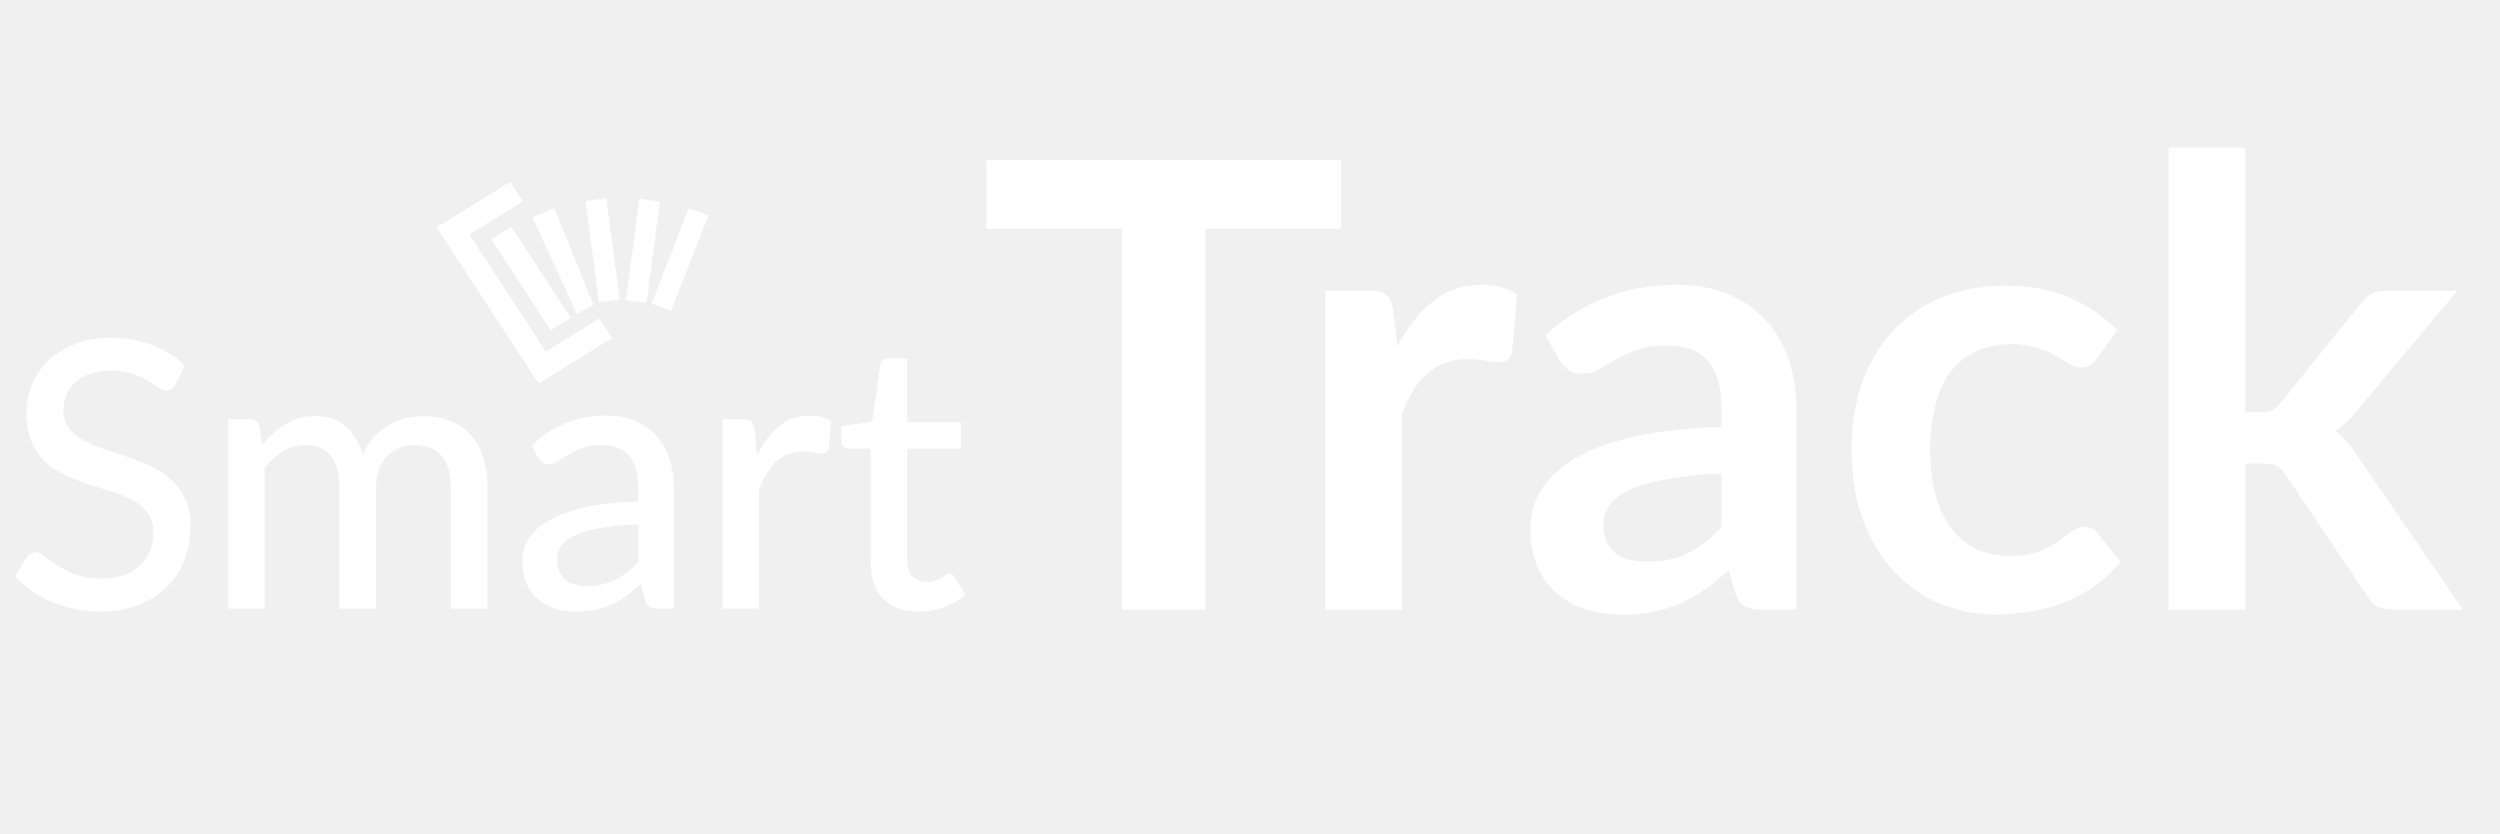
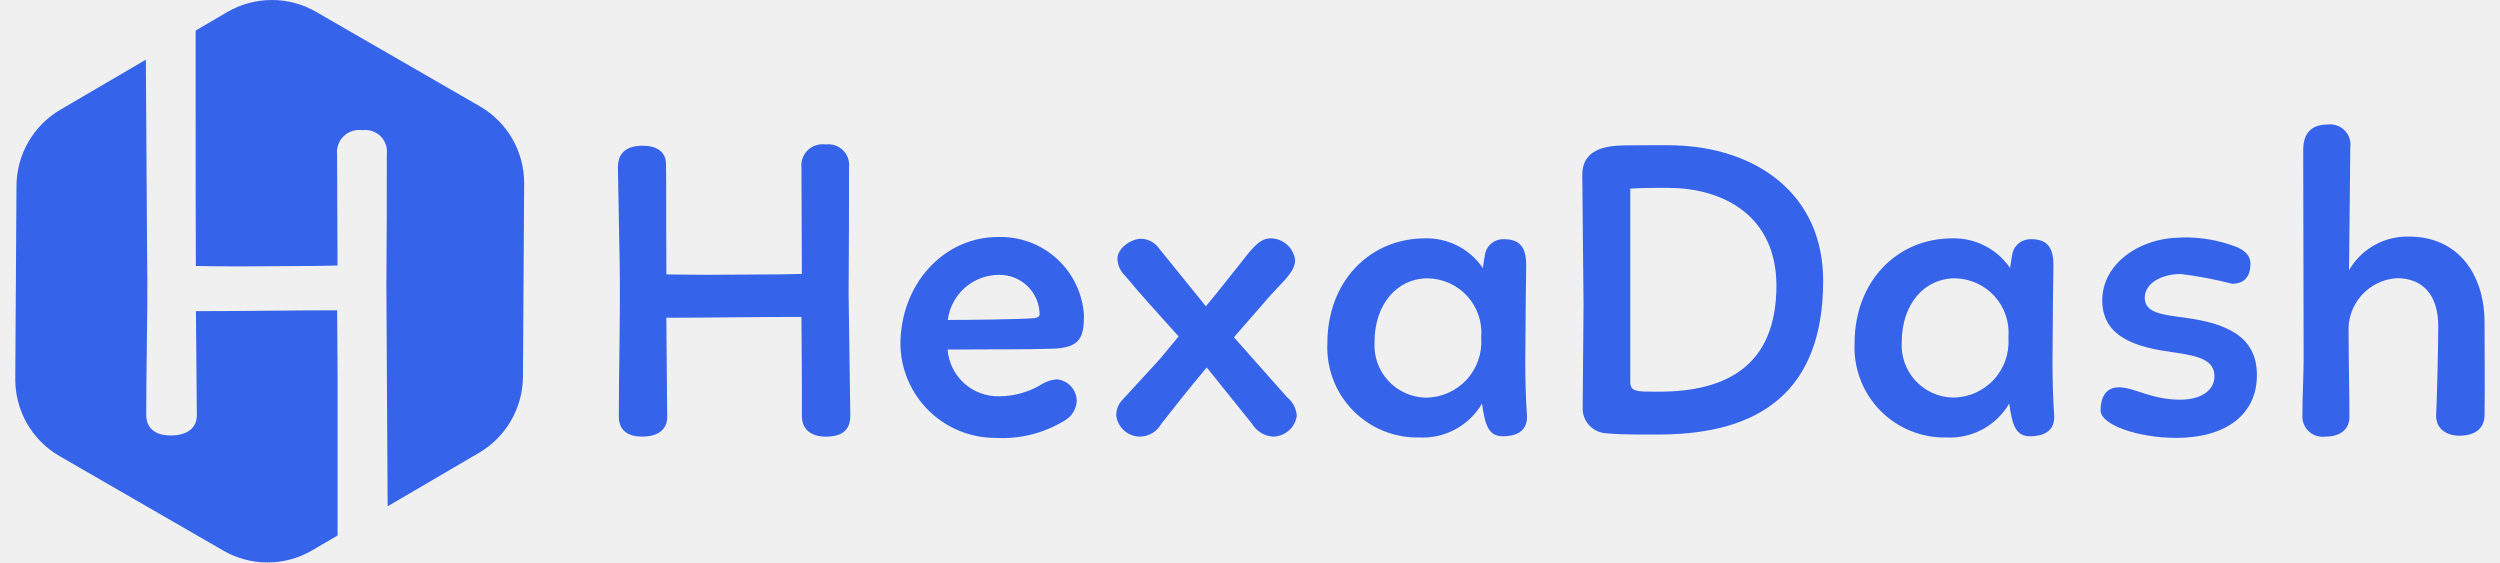
- <svg xmlns="http://www.w3.org/2000/svg" width="150" height="50" viewBox="0 0 150 50" fill="none">
-   <path d="M10.519 23.067C10.444 23.194 10.366 23.287 10.284 23.347C10.202 23.406 10.098 23.436 9.971 23.436C9.836 23.436 9.683 23.377 9.512 23.257C9.34 23.13 9.124 22.992 8.863 22.843C8.609 22.686 8.303 22.548 7.945 22.429C7.587 22.302 7.158 22.239 6.658 22.239C6.188 22.239 5.774 22.302 5.416 22.429C5.065 22.548 4.77 22.716 4.532 22.933C4.293 23.142 4.11 23.392 3.983 23.683C3.864 23.966 3.804 24.276 3.804 24.611C3.804 25.044 3.912 25.402 4.129 25.686C4.352 25.969 4.643 26.212 5.002 26.413C5.36 26.615 5.766 26.79 6.221 26.939C6.677 27.088 7.143 27.245 7.62 27.409C8.098 27.566 8.564 27.749 9.019 27.958C9.475 28.167 9.881 28.432 10.239 28.752C10.598 29.066 10.885 29.454 11.101 29.916C11.325 30.372 11.437 30.931 11.437 31.595C11.437 32.304 11.314 32.968 11.068 33.587C10.829 34.207 10.478 34.748 10.015 35.21C9.553 35.673 8.982 36.038 8.303 36.307C7.632 36.568 6.867 36.699 6.009 36.699C5.494 36.699 4.994 36.646 4.509 36.542C4.024 36.445 3.565 36.307 3.133 36.128C2.7 35.941 2.293 35.721 1.913 35.468C1.54 35.206 1.204 34.915 0.905 34.594L1.588 33.453C1.655 33.363 1.734 33.289 1.823 33.229C1.92 33.169 2.028 33.14 2.148 33.14C2.304 33.14 2.483 33.222 2.685 33.386C2.894 33.55 3.147 33.733 3.446 33.934C3.752 34.128 4.114 34.307 4.532 34.471C4.957 34.636 5.472 34.718 6.076 34.718C6.568 34.718 7.009 34.654 7.397 34.527C7.785 34.393 8.109 34.207 8.37 33.968C8.639 33.722 8.844 33.427 8.986 33.084C9.128 32.74 9.199 32.36 9.199 31.942C9.199 31.472 9.09 31.088 8.874 30.789C8.658 30.491 8.37 30.241 8.012 30.04C7.654 29.838 7.247 29.666 6.792 29.525C6.337 29.383 5.871 29.237 5.393 29.088C4.916 28.931 4.449 28.752 3.994 28.551C3.539 28.349 3.133 28.088 2.774 27.767C2.416 27.439 2.129 27.033 1.913 26.548C1.696 26.055 1.588 25.451 1.588 24.735C1.588 24.16 1.7 23.604 1.924 23.067C2.148 22.53 2.472 22.056 2.898 21.646C3.33 21.228 3.86 20.896 4.487 20.649C5.113 20.396 5.83 20.269 6.636 20.269C7.538 20.269 8.367 20.415 9.12 20.706C9.881 20.989 10.541 21.399 11.101 21.937L10.519 23.067ZM13.691 36.52V25.149H15C15.306 25.149 15.497 25.294 15.571 25.585L15.728 26.671C16.146 26.171 16.608 25.764 17.116 25.451C17.631 25.13 18.231 24.97 18.918 24.97C19.671 24.97 20.283 25.178 20.753 25.596C21.223 26.007 21.566 26.566 21.783 27.275C21.947 26.872 22.16 26.525 22.421 26.234C22.682 25.943 22.973 25.704 23.294 25.518C23.614 25.331 23.954 25.193 24.312 25.104C24.678 25.014 25.047 24.97 25.42 24.97C26.024 24.97 26.562 25.067 27.032 25.261C27.509 25.447 27.912 25.723 28.24 26.089C28.569 26.454 28.819 26.906 28.99 27.443C29.162 27.98 29.248 28.592 29.248 29.278V36.52H27.054V29.278C27.054 28.428 26.867 27.786 26.494 27.353C26.129 26.921 25.592 26.704 24.883 26.704C24.57 26.704 24.271 26.76 23.988 26.872C23.704 26.977 23.454 27.137 23.238 27.353C23.029 27.57 22.861 27.838 22.734 28.159C22.615 28.48 22.555 28.853 22.555 29.278V36.52H20.361V29.278C20.361 28.398 20.186 27.749 19.835 27.331C19.485 26.913 18.97 26.704 18.291 26.704C17.821 26.704 17.384 26.827 16.981 27.074C16.578 27.32 16.209 27.656 15.873 28.081V36.52H13.691ZM38.294 31.472C37.407 31.502 36.653 31.573 36.034 31.685C35.414 31.789 34.911 31.931 34.523 32.11C34.135 32.289 33.855 32.502 33.684 32.748C33.512 32.987 33.426 33.255 33.426 33.554C33.426 33.837 33.471 34.083 33.56 34.292C33.657 34.494 33.784 34.662 33.941 34.796C34.105 34.923 34.295 35.016 34.512 35.076C34.728 35.136 34.963 35.165 35.217 35.165C35.553 35.165 35.858 35.132 36.135 35.065C36.418 34.997 36.683 34.904 36.929 34.785C37.175 34.658 37.41 34.505 37.634 34.326C37.858 34.147 38.078 33.942 38.294 33.71V31.472ZM31.893 26.738C32.527 26.134 33.213 25.682 33.952 25.384C34.698 25.085 35.515 24.936 36.403 24.936C37.052 24.936 37.627 25.044 38.127 25.261C38.627 25.47 39.048 25.764 39.391 26.145C39.734 26.525 39.992 26.98 40.163 27.51C40.343 28.04 40.432 28.626 40.432 29.267V36.52H39.458C39.242 36.52 39.078 36.486 38.966 36.419C38.854 36.344 38.765 36.21 38.697 36.016L38.462 35.02C38.171 35.288 37.884 35.527 37.601 35.736C37.317 35.938 37.019 36.113 36.705 36.262C36.399 36.404 36.071 36.512 35.72 36.587C35.37 36.661 34.982 36.699 34.556 36.699C34.109 36.699 33.687 36.639 33.292 36.52C32.904 36.393 32.564 36.202 32.273 35.949C31.982 35.695 31.751 35.378 31.579 34.997C31.415 34.617 31.333 34.173 31.333 33.666C31.333 33.218 31.453 32.789 31.691 32.379C31.938 31.961 32.333 31.588 32.878 31.259C33.43 30.931 34.146 30.663 35.026 30.454C35.914 30.245 37.004 30.125 38.294 30.095V29.267C38.294 28.409 38.112 27.767 37.746 27.342C37.38 26.917 36.843 26.704 36.135 26.704C35.657 26.704 35.254 26.764 34.926 26.883C34.605 27.003 34.325 27.137 34.086 27.286C33.855 27.428 33.65 27.559 33.471 27.678C33.299 27.797 33.12 27.857 32.934 27.857C32.784 27.857 32.654 27.816 32.542 27.734C32.437 27.652 32.352 27.555 32.285 27.443L31.893 26.738ZM45.413 27.331C45.779 26.585 46.219 25.999 46.734 25.574C47.248 25.149 47.868 24.936 48.592 24.936C48.838 24.936 49.069 24.966 49.285 25.026C49.509 25.078 49.703 25.16 49.867 25.272L49.722 26.917C49.67 27.118 49.547 27.219 49.353 27.219C49.248 27.219 49.091 27.201 48.883 27.163C48.674 27.118 48.45 27.096 48.211 27.096C47.86 27.096 47.551 27.148 47.282 27.253C47.014 27.35 46.771 27.499 46.555 27.7C46.346 27.894 46.159 28.137 45.995 28.428C45.831 28.711 45.678 29.036 45.536 29.401V36.52H43.354V25.149H44.607C44.846 25.149 45.006 25.193 45.089 25.283C45.178 25.365 45.241 25.514 45.279 25.731L45.413 27.331ZM55.11 36.699C54.192 36.699 53.483 36.441 52.983 35.926C52.491 35.411 52.245 34.677 52.245 33.722V26.917H50.924C50.797 26.917 50.689 26.88 50.6 26.805C50.517 26.723 50.477 26.604 50.477 26.447V25.563L52.323 25.305L52.816 21.914C52.845 21.787 52.901 21.69 52.983 21.623C53.073 21.549 53.185 21.511 53.319 21.511H54.427V25.328H57.65V26.917H54.427V33.576C54.427 34.024 54.535 34.359 54.752 34.583C54.976 34.8 55.259 34.908 55.602 34.908C55.804 34.908 55.975 34.882 56.117 34.83C56.266 34.777 56.393 34.721 56.498 34.662C56.602 34.594 56.692 34.535 56.766 34.483C56.841 34.43 56.908 34.404 56.968 34.404C57.042 34.404 57.098 34.423 57.136 34.46C57.18 34.49 57.225 34.542 57.27 34.617L57.919 35.669C57.561 35.997 57.136 36.251 56.643 36.43C56.151 36.609 55.64 36.699 55.11 36.699Z" fill="white" />
-   <path d="M80.463 13.731H72.33V36.581H67.312V13.731H59.18V9.608H80.463V13.731ZM83.859 20.763C84.456 19.619 85.164 18.723 85.985 18.077C86.806 17.418 87.776 17.088 88.895 17.088C89.778 17.088 90.487 17.281 91.021 17.666L90.723 21.117C90.661 21.341 90.567 21.503 90.443 21.602C90.331 21.689 90.176 21.733 89.977 21.733C89.79 21.733 89.51 21.702 89.137 21.64C88.777 21.577 88.422 21.546 88.074 21.546C87.564 21.546 87.11 21.621 86.713 21.77C86.315 21.919 85.954 22.137 85.631 22.423C85.32 22.697 85.04 23.032 84.791 23.43C84.555 23.828 84.331 24.282 84.12 24.792V36.581H79.512V17.442H82.217C82.69 17.442 83.019 17.53 83.206 17.704C83.392 17.865 83.517 18.164 83.579 18.599L83.859 20.763ZM103.284 28.41C101.954 28.473 100.835 28.591 99.927 28.765C99.019 28.927 98.291 29.138 97.744 29.399C97.197 29.66 96.805 29.965 96.569 30.313C96.333 30.661 96.215 31.041 96.215 31.451C96.215 32.259 96.451 32.837 96.924 33.186C97.409 33.534 98.037 33.708 98.808 33.708C99.753 33.708 100.567 33.54 101.251 33.204C101.948 32.856 102.625 32.334 103.284 31.637V28.41ZM92.727 20.11C94.928 18.095 97.576 17.088 100.673 17.088C101.792 17.088 102.793 17.275 103.676 17.648C104.559 18.008 105.305 18.518 105.914 19.177C106.524 19.824 106.984 20.601 107.295 21.509C107.618 22.417 107.78 23.412 107.78 24.493V36.581H105.691C105.255 36.581 104.92 36.518 104.683 36.394C104.447 36.257 104.26 35.99 104.124 35.592L103.713 34.212C103.228 34.647 102.756 35.032 102.296 35.368C101.836 35.691 101.357 35.965 100.859 36.189C100.362 36.413 99.827 36.581 99.255 36.693C98.696 36.817 98.074 36.879 97.39 36.879C96.582 36.879 95.835 36.773 95.152 36.562C94.468 36.338 93.877 36.008 93.379 35.573C92.882 35.138 92.497 34.597 92.223 33.95C91.95 33.304 91.813 32.551 91.813 31.694C91.813 31.209 91.894 30.73 92.055 30.257C92.217 29.772 92.478 29.312 92.839 28.877C93.212 28.442 93.69 28.031 94.275 27.646C94.859 27.26 95.574 26.924 96.42 26.639C97.278 26.352 98.273 26.122 99.404 25.948C100.536 25.762 101.829 25.65 103.284 25.613V24.493C103.284 23.212 103.011 22.267 102.464 21.658C101.916 21.036 101.127 20.726 100.095 20.726C99.349 20.726 98.727 20.812 98.229 20.987C97.744 21.161 97.315 21.36 96.942 21.584C96.569 21.795 96.227 21.988 95.916 22.162C95.618 22.336 95.282 22.423 94.909 22.423C94.586 22.423 94.312 22.342 94.088 22.18C93.865 22.006 93.684 21.807 93.547 21.584L92.727 20.11ZM125.829 21.49C125.692 21.664 125.555 21.801 125.419 21.901C125.294 22 125.108 22.05 124.859 22.05C124.623 22.05 124.393 21.981 124.169 21.845C123.945 21.695 123.678 21.534 123.367 21.36C123.056 21.173 122.683 21.012 122.247 20.875C121.825 20.726 121.296 20.651 120.662 20.651C119.854 20.651 119.145 20.8 118.536 21.099C117.926 21.384 117.416 21.801 117.006 22.348C116.608 22.895 116.31 23.561 116.111 24.344C115.912 25.115 115.812 25.992 115.812 26.974C115.812 27.994 115.918 28.902 116.129 29.698C116.353 30.493 116.67 31.165 117.081 31.712C117.491 32.247 117.988 32.657 118.573 32.943C119.157 33.217 119.816 33.354 120.55 33.354C121.284 33.354 121.874 33.267 122.322 33.092C122.782 32.906 123.168 32.707 123.479 32.495C123.789 32.272 124.057 32.073 124.281 31.899C124.517 31.712 124.778 31.619 125.064 31.619C125.437 31.619 125.717 31.762 125.903 32.048L127.228 33.727C126.718 34.324 126.165 34.827 125.568 35.237C124.971 35.636 124.349 35.959 123.702 36.208C123.068 36.444 122.409 36.612 121.725 36.711C121.054 36.811 120.382 36.86 119.711 36.86C118.529 36.86 117.416 36.643 116.372 36.208C115.327 35.76 114.413 35.113 113.63 34.268C112.846 33.422 112.225 32.39 111.764 31.171C111.317 29.94 111.093 28.541 111.093 26.974C111.093 25.569 111.292 24.27 111.69 23.076C112.1 21.869 112.697 20.831 113.481 19.961C114.264 19.078 115.234 18.388 116.39 17.89C117.547 17.393 118.877 17.144 120.382 17.144C121.812 17.144 123.062 17.374 124.131 17.834C125.213 18.294 126.183 18.953 127.041 19.811L125.829 21.49ZM134.723 8.862V24.736H135.582C135.892 24.736 136.135 24.699 136.309 24.624C136.496 24.537 136.682 24.369 136.869 24.12L141.625 18.245C141.824 17.983 142.042 17.785 142.278 17.648C142.527 17.511 142.844 17.442 143.229 17.442H147.445L141.495 24.549C141.072 25.109 140.612 25.538 140.114 25.836C140.375 26.023 140.605 26.241 140.804 26.489C141.016 26.738 141.215 27.005 141.401 27.291L147.781 36.581H143.621C143.26 36.581 142.949 36.525 142.688 36.413C142.427 36.288 142.21 36.071 142.035 35.76L137.148 28.504C136.974 28.218 136.794 28.031 136.607 27.944C136.421 27.857 136.141 27.814 135.768 27.814H134.723V36.581H130.116V8.862H134.723Z" fill="white" />
-   <path d="M34.615 18.825L31.946 13.044L33.257 12.491L35.612 18.3L34.615 18.825Z" fill="white" />
-   <path d="M35.943 18.134L35.131 12.059L36.373 11.893L37.185 17.968L35.943 18.134Z" fill="white" />
-   <path d="M37.553 18.015L38.362 11.923L39.597 12.091L38.788 18.182L37.553 18.015Z" fill="white" />
-   <path d="M41.328 12.5L42.504 12.922L40.267 18.637L39.091 18.214L41.328 12.5Z" fill="white" />
-   <path d="M33.046 19.818L29.479 14.352L30.681 13.607L34.248 19.073L33.046 19.818Z" fill="white" />
-   <path d="M35.961 19.11L32.753 21.095L28.167 14.067L31.375 12.082L30.61 10.911L26.2 13.64L32.315 23.01L36.725 20.281L35.961 19.11Z" fill="white" />
+ <svg xmlns="http://www.w3.org/2000/svg" width="160" height="36" viewBox="0 0 160 36" fill="none">
+   <path d="M17.124 35.997C16.13 35.996 15.153 35.735 14.292 35.238L3.809 29.19C2.944 28.69 2.226 27.969 1.728 27.102C1.231 26.235 0.972 25.252 0.977 24.253L1.055 11.875C1.063 10.894 1.325 9.933 1.815 9.084C2.305 8.234 3.006 7.526 3.851 7.028L9.334 3.821L9.415 16.367C9.449 18.396 9.421 20.468 9.394 22.472C9.376 23.805 9.358 25.189 9.358 26.535C9.358 27.396 9.913 27.87 10.921 27.87C11.987 27.87 12.598 27.393 12.598 26.564L12.54 19.913H12.715C14.213 19.913 15.726 19.899 17.187 19.886C18.709 19.872 20.146 19.859 21.577 19.859L21.606 24.091V34.27L19.987 35.218C19.119 35.727 18.13 35.996 17.124 35.997ZM24.809 32.394L24.728 18.242C24.756 14.522 24.756 13.062 24.756 9.864C24.781 9.654 24.757 9.441 24.687 9.242C24.617 9.043 24.502 8.862 24.351 8.714C24.2 8.566 24.017 8.454 23.816 8.388C23.616 8.322 23.402 8.302 23.193 8.331C22.978 8.299 22.758 8.317 22.551 8.383C22.344 8.45 22.154 8.563 21.998 8.714C21.841 8.865 21.722 9.049 21.648 9.254C21.574 9.459 21.549 9.677 21.573 9.893C21.573 10.676 21.578 11.742 21.585 12.872C21.593 14.197 21.601 15.703 21.601 16.993L20.151 17.021C19.378 17.021 18.517 17.028 17.685 17.036C16.852 17.044 16.011 17.051 15.264 17.051C14.158 17.051 13.489 17.038 13.046 17.029C12.826 17.029 12.667 17.023 12.536 17.023C12.521 14.765 12.521 10.446 12.521 6.636C12.521 4.948 12.521 3.324 12.521 1.956L14.536 0.776C15.4 0.271 16.381 0.003 17.382 2.52083e-05C18.382 -0.003 19.365 0.259 20.231 0.759L30.714 6.807C31.58 7.307 32.297 8.028 32.795 8.895C33.292 9.762 33.551 10.745 33.546 11.744L33.469 24.119C33.461 25.1 33.199 26.063 32.709 26.913C32.218 27.763 31.516 28.472 30.671 28.971L24.816 32.398L24.809 32.394Z" fill="#3563E9" />
+   <path d="M54.31 18.732C54.337 15.173 54.337 13.733 54.337 10.716C54.361 10.515 54.338 10.312 54.271 10.121C54.204 9.93 54.094 9.757 53.95 9.615C53.806 9.473 53.631 9.366 53.439 9.301C53.247 9.237 53.042 9.218 52.842 9.245C52.636 9.214 52.426 9.231 52.228 9.295C52.03 9.359 51.849 9.467 51.699 9.611C51.549 9.755 51.435 9.932 51.364 10.128C51.294 10.323 51.269 10.533 51.292 10.739C51.292 12.37 51.319 15.25 51.319 17.532L49.933 17.559C48.46 17.559 46.697 17.587 45.256 17.587C43.679 17.587 43.026 17.559 42.65 17.559C42.623 13.239 42.65 12.179 42.623 10.495C42.623 9.679 41.971 9.326 41.15 9.326C40.117 9.326 39.546 9.761 39.546 10.712L39.66 16.939C39.709 20.172 39.605 23.433 39.605 26.667C39.605 27.59 40.253 27.944 41.096 27.944C41.966 27.944 42.7 27.59 42.7 26.698L42.646 20.335C45.582 20.335 48.519 20.281 51.292 20.281L51.319 24.33V26.612C51.319 27.509 51.945 27.944 52.842 27.944C53.848 27.944 54.419 27.563 54.419 26.612L54.31 18.732ZM60.645 22.373C63.881 22.346 65.73 22.373 67.252 22.319C69.155 22.292 69.373 21.585 69.373 20.168C69.285 18.785 68.663 17.491 67.639 16.558C66.614 15.625 65.266 15.127 63.881 15.168C60.346 15.168 57.627 18.239 57.627 22.043C57.651 23.64 58.303 25.164 59.443 26.284C60.583 27.404 62.119 28.029 63.718 28.025C65.253 28.115 66.78 27.736 68.095 26.938C68.325 26.817 68.521 26.639 68.664 26.421C68.806 26.203 68.891 25.953 68.911 25.693C68.916 25.345 68.792 25.007 68.561 24.745C68.331 24.484 68.011 24.318 67.665 24.28C67.285 24.298 66.918 24.42 66.604 24.633C65.803 25.105 64.892 25.356 63.962 25.362C63.131 25.384 62.324 25.086 61.706 24.53C61.089 23.974 60.709 23.202 60.645 22.373ZM63.931 17.591C64.268 17.585 64.603 17.645 64.917 17.769C65.231 17.893 65.517 18.078 65.76 18.312C66.002 18.547 66.195 18.828 66.329 19.138C66.462 19.448 66.532 19.781 66.536 20.118C66.536 20.254 66.4 20.335 66.21 20.363C65.068 20.444 62.077 20.476 60.659 20.476C60.76 19.679 61.149 18.946 61.752 18.415C62.355 17.884 63.131 17.591 63.935 17.591H63.931ZM71.87 25.553C71.732 25.687 71.622 25.847 71.548 26.025C71.474 26.202 71.437 26.393 71.439 26.585C71.482 26.959 71.661 27.303 71.942 27.554C72.222 27.805 72.585 27.943 72.962 27.944C73.24 27.938 73.512 27.86 73.75 27.717C73.989 27.574 74.186 27.371 74.321 27.129C75.001 26.259 75.98 25.009 77.231 23.515C77.883 24.33 79.46 26.286 80.113 27.101C80.254 27.341 80.451 27.544 80.688 27.69C80.925 27.837 81.194 27.924 81.472 27.944C81.843 27.939 82.2 27.803 82.479 27.559C82.758 27.315 82.941 26.979 82.995 26.612C82.978 26.381 82.915 26.155 82.807 25.949C82.699 25.743 82.55 25.562 82.369 25.417L78.971 21.585L81.363 18.841C82.206 17.917 82.886 17.369 82.886 16.64C82.838 16.261 82.655 15.912 82.37 15.658C82.085 15.403 81.718 15.26 81.336 15.254C80.847 15.254 80.493 15.499 79.922 16.178C78.699 17.727 77.747 18.922 77.176 19.602C76.61 18.895 75.871 17.999 74.185 15.906C74.052 15.712 73.874 15.554 73.665 15.445C73.457 15.336 73.224 15.28 72.989 15.281C72.337 15.309 71.516 15.906 71.516 16.558C71.529 16.971 71.705 17.362 72.006 17.645C72.849 18.678 74.099 20.037 74.969 21.015L75.431 21.531L74.24 22.971L71.87 25.553ZM97.65 19.058L97.677 16.966C97.677 15.934 97.351 15.309 96.263 15.309C95.998 15.295 95.736 15.371 95.519 15.523C95.302 15.676 95.143 15.897 95.067 16.151C95.012 16.395 94.953 16.83 94.903 17.156C94.495 16.556 93.943 16.067 93.297 15.735C92.651 15.403 91.932 15.237 91.206 15.254C87.671 15.254 84.952 17.999 84.952 21.966C84.914 22.757 85.04 23.547 85.321 24.287C85.602 25.027 86.033 25.701 86.587 26.267C87.141 26.833 87.805 27.279 88.539 27.577C89.273 27.875 90.061 28.018 90.852 27.998C91.654 28.036 92.45 27.854 93.155 27.47C93.86 27.087 94.446 26.517 94.849 25.824C95.04 27.242 95.284 27.921 96.181 27.921C96.975 27.921 97.731 27.649 97.731 26.676C97.65 25.507 97.618 24.366 97.618 23.198L97.65 19.058ZM87.97 21.889C87.97 19.471 89.411 17.813 91.369 17.813C91.85 17.819 92.325 17.924 92.763 18.122C93.201 18.32 93.594 18.607 93.916 18.965C94.238 19.322 94.482 19.742 94.633 20.199C94.785 20.655 94.84 21.138 94.795 21.617C94.832 22.107 94.768 22.599 94.606 23.063C94.443 23.526 94.187 23.951 93.852 24.311C93.518 24.671 93.112 24.958 92.662 25.154C92.211 25.349 91.725 25.45 91.233 25.448C90.782 25.438 90.337 25.336 89.926 25.149C89.515 24.962 89.146 24.695 88.841 24.362C88.536 24.029 88.302 23.638 88.153 23.212C88.003 22.786 87.941 22.335 87.97 21.884V21.889ZM101.266 11.183L101.347 19.471L101.293 26.019C101.261 26.436 101.394 26.848 101.664 27.168C101.933 27.487 102.318 27.688 102.734 27.726C103.93 27.835 105.263 27.808 106.35 27.808C112.549 27.754 116.682 25.118 116.682 17.971C116.682 12.374 112.359 9.467 107.247 9.304C106.867 9.276 104.501 9.304 104.039 9.304C102.625 9.304 101.266 9.63 101.266 11.178V11.183ZM106.758 12.025C110.401 12.025 113.691 13.9 113.691 18.275C113.691 23.356 110.565 25.068 106.16 25.068C104.773 25.068 104.338 25.095 104.338 24.443V12.071C104.964 12.021 106.377 12.021 106.758 12.021V12.025ZM131.391 19.058L131.419 16.966C131.419 15.934 131.092 15.309 130.005 15.309C129.74 15.295 129.478 15.371 129.261 15.523C129.044 15.676 128.885 15.897 128.809 16.151C128.754 16.395 128.695 16.83 128.645 17.156C128.237 16.556 127.685 16.067 127.039 15.735C126.393 15.403 125.674 15.237 124.948 15.254C121.413 15.254 118.694 17.999 118.694 21.966C118.656 22.757 118.781 23.547 119.063 24.287C119.344 25.027 119.775 25.701 120.329 26.267C120.882 26.833 121.547 27.279 122.281 27.577C123.015 27.875 123.802 28.018 124.594 27.998C125.396 28.036 126.192 27.854 126.897 27.47C127.602 27.087 128.188 26.517 128.591 25.824C128.781 27.242 129.026 27.921 129.923 27.921C130.716 27.921 131.473 27.649 131.473 26.676C131.391 25.507 131.36 24.366 131.36 23.198L131.391 19.058ZM121.712 21.889C121.712 19.471 123.153 17.813 125.111 17.813C125.591 17.819 126.066 17.924 126.504 18.122C126.942 18.32 127.334 18.606 127.656 18.963C127.978 19.32 128.222 19.74 128.374 20.196C128.525 20.652 128.581 21.134 128.537 21.613C128.574 22.102 128.51 22.595 128.347 23.058C128.185 23.522 127.929 23.947 127.594 24.307C127.26 24.667 126.854 24.953 126.404 25.149C125.953 25.345 125.466 25.445 124.975 25.444C124.524 25.433 124.08 25.332 123.669 25.145C123.258 24.959 122.889 24.691 122.585 24.359C122.28 24.026 122.046 23.636 121.896 23.21C121.746 22.785 121.683 22.334 121.712 21.884V21.889ZM139.548 15.209C136.992 15.209 134.545 16.839 134.545 19.23C134.545 21.676 136.911 22.247 139.086 22.546C140.772 22.781 141.723 23.053 141.723 24.085C141.723 25.064 140.745 25.58 139.548 25.58C137.645 25.58 136.612 24.787 135.606 24.787C134.736 24.787 134.437 25.494 134.437 26.259C134.437 27.21 136.884 28.025 139.276 28.025C142.43 28.025 144.442 26.553 144.442 24.004C144.442 21.504 142.458 20.689 139.847 20.335C138.488 20.145 137.264 20.064 137.264 19.058C137.264 18.134 138.325 17.537 139.575 17.537C140.683 17.673 141.78 17.882 142.861 18.162C143.676 18.162 144.03 17.645 144.03 16.885C144.03 16.341 143.649 16.042 143.187 15.825C142.03 15.369 140.791 15.156 139.548 15.2V15.209ZM147.406 9.611L147.433 23.053C147.433 23.922 147.352 25.471 147.352 26.667C147.353 26.85 147.393 27.032 147.47 27.198C147.546 27.365 147.657 27.514 147.796 27.635C147.934 27.755 148.096 27.845 148.272 27.899C148.448 27.952 148.633 27.967 148.815 27.944C149.74 27.944 150.365 27.509 150.365 26.667C150.365 25.421 150.311 22.971 150.311 21.314C150.281 20.879 150.338 20.443 150.478 20.031C150.618 19.619 150.839 19.238 151.127 18.912C151.415 18.586 151.766 18.32 152.158 18.129C152.549 17.939 152.975 17.828 153.41 17.804C155.069 17.804 156.048 18.891 156.048 20.874C156.048 22.097 155.966 25.575 155.912 26.608C155.912 27.477 156.619 27.885 157.407 27.885C158.331 27.885 158.984 27.477 159.011 26.608C159.038 24.407 159.011 22.505 159.011 20.657C159.011 17.559 157.325 15.141 154.172 15.141C153.398 15.122 152.634 15.312 151.959 15.691C151.285 16.069 150.724 16.622 150.338 17.292C150.392 11.532 150.419 10.282 150.419 9.439C150.447 9.242 150.429 9.042 150.367 8.853C150.305 8.664 150.2 8.491 150.061 8.349C149.922 8.207 149.752 8.099 149.564 8.033C149.376 7.966 149.176 7.944 148.978 7.968C147.923 7.972 147.406 8.516 147.406 9.602V9.611Z" fill="#3563E9" />
</svg>
